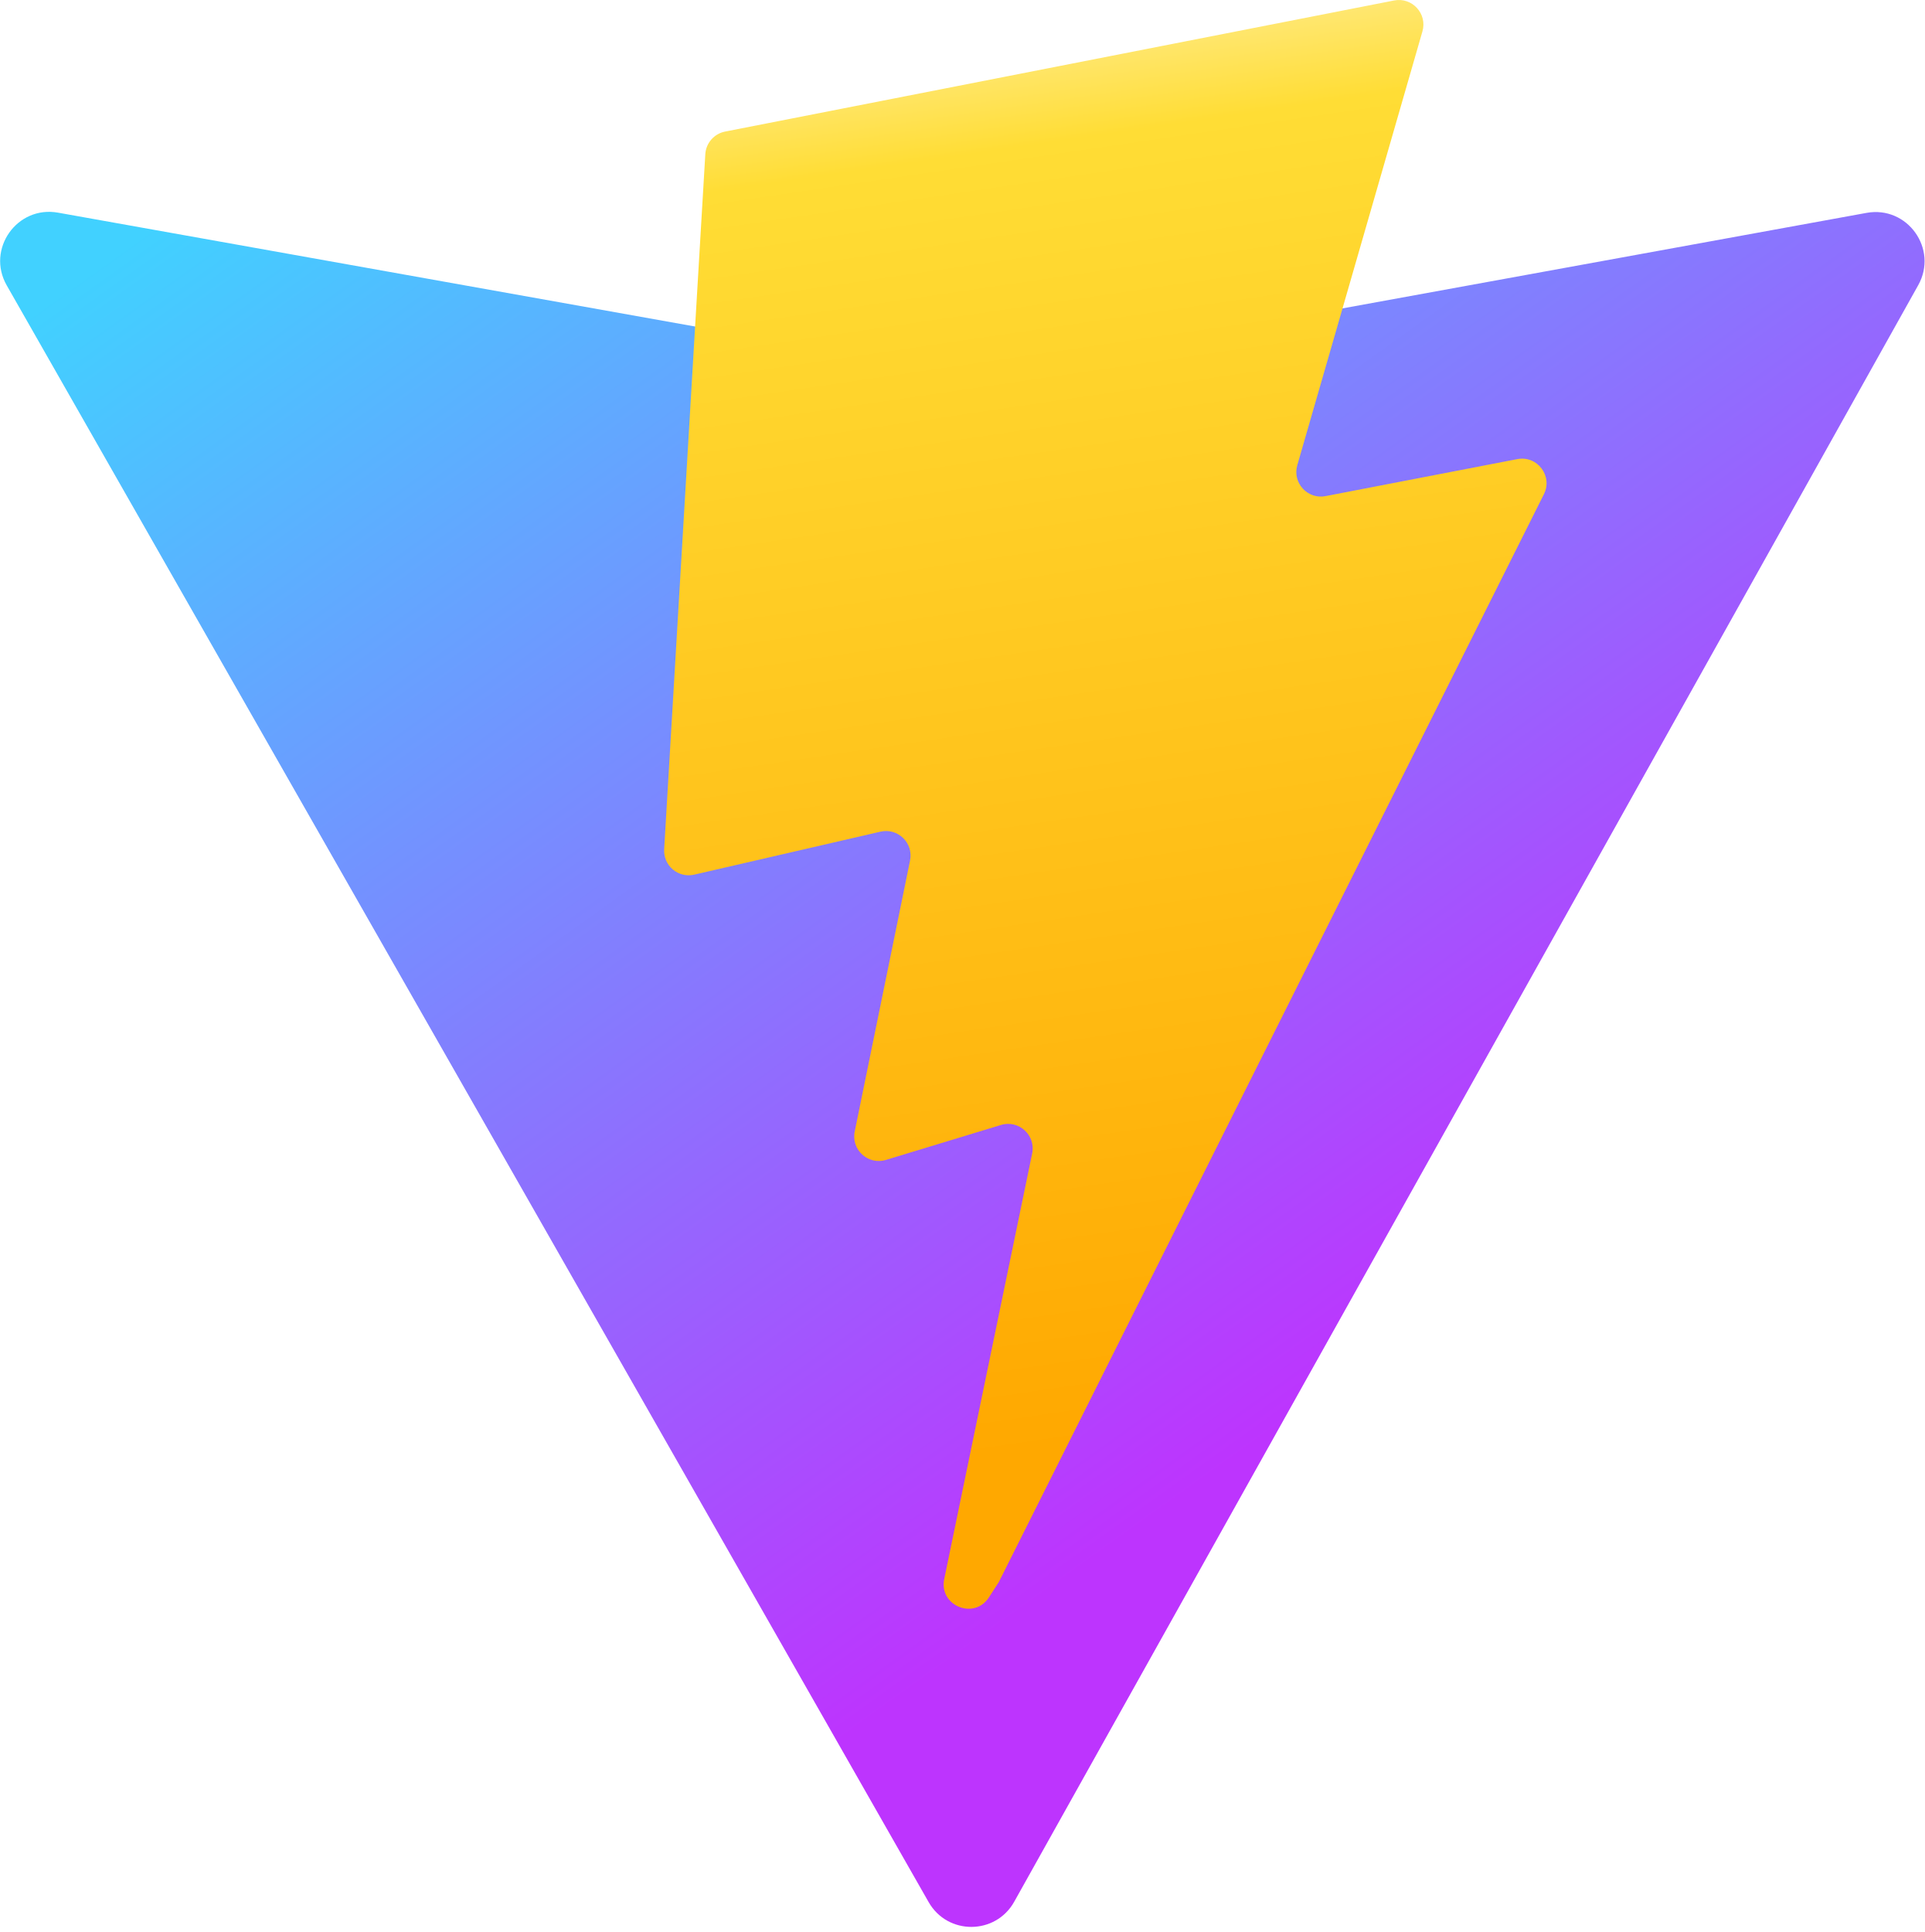
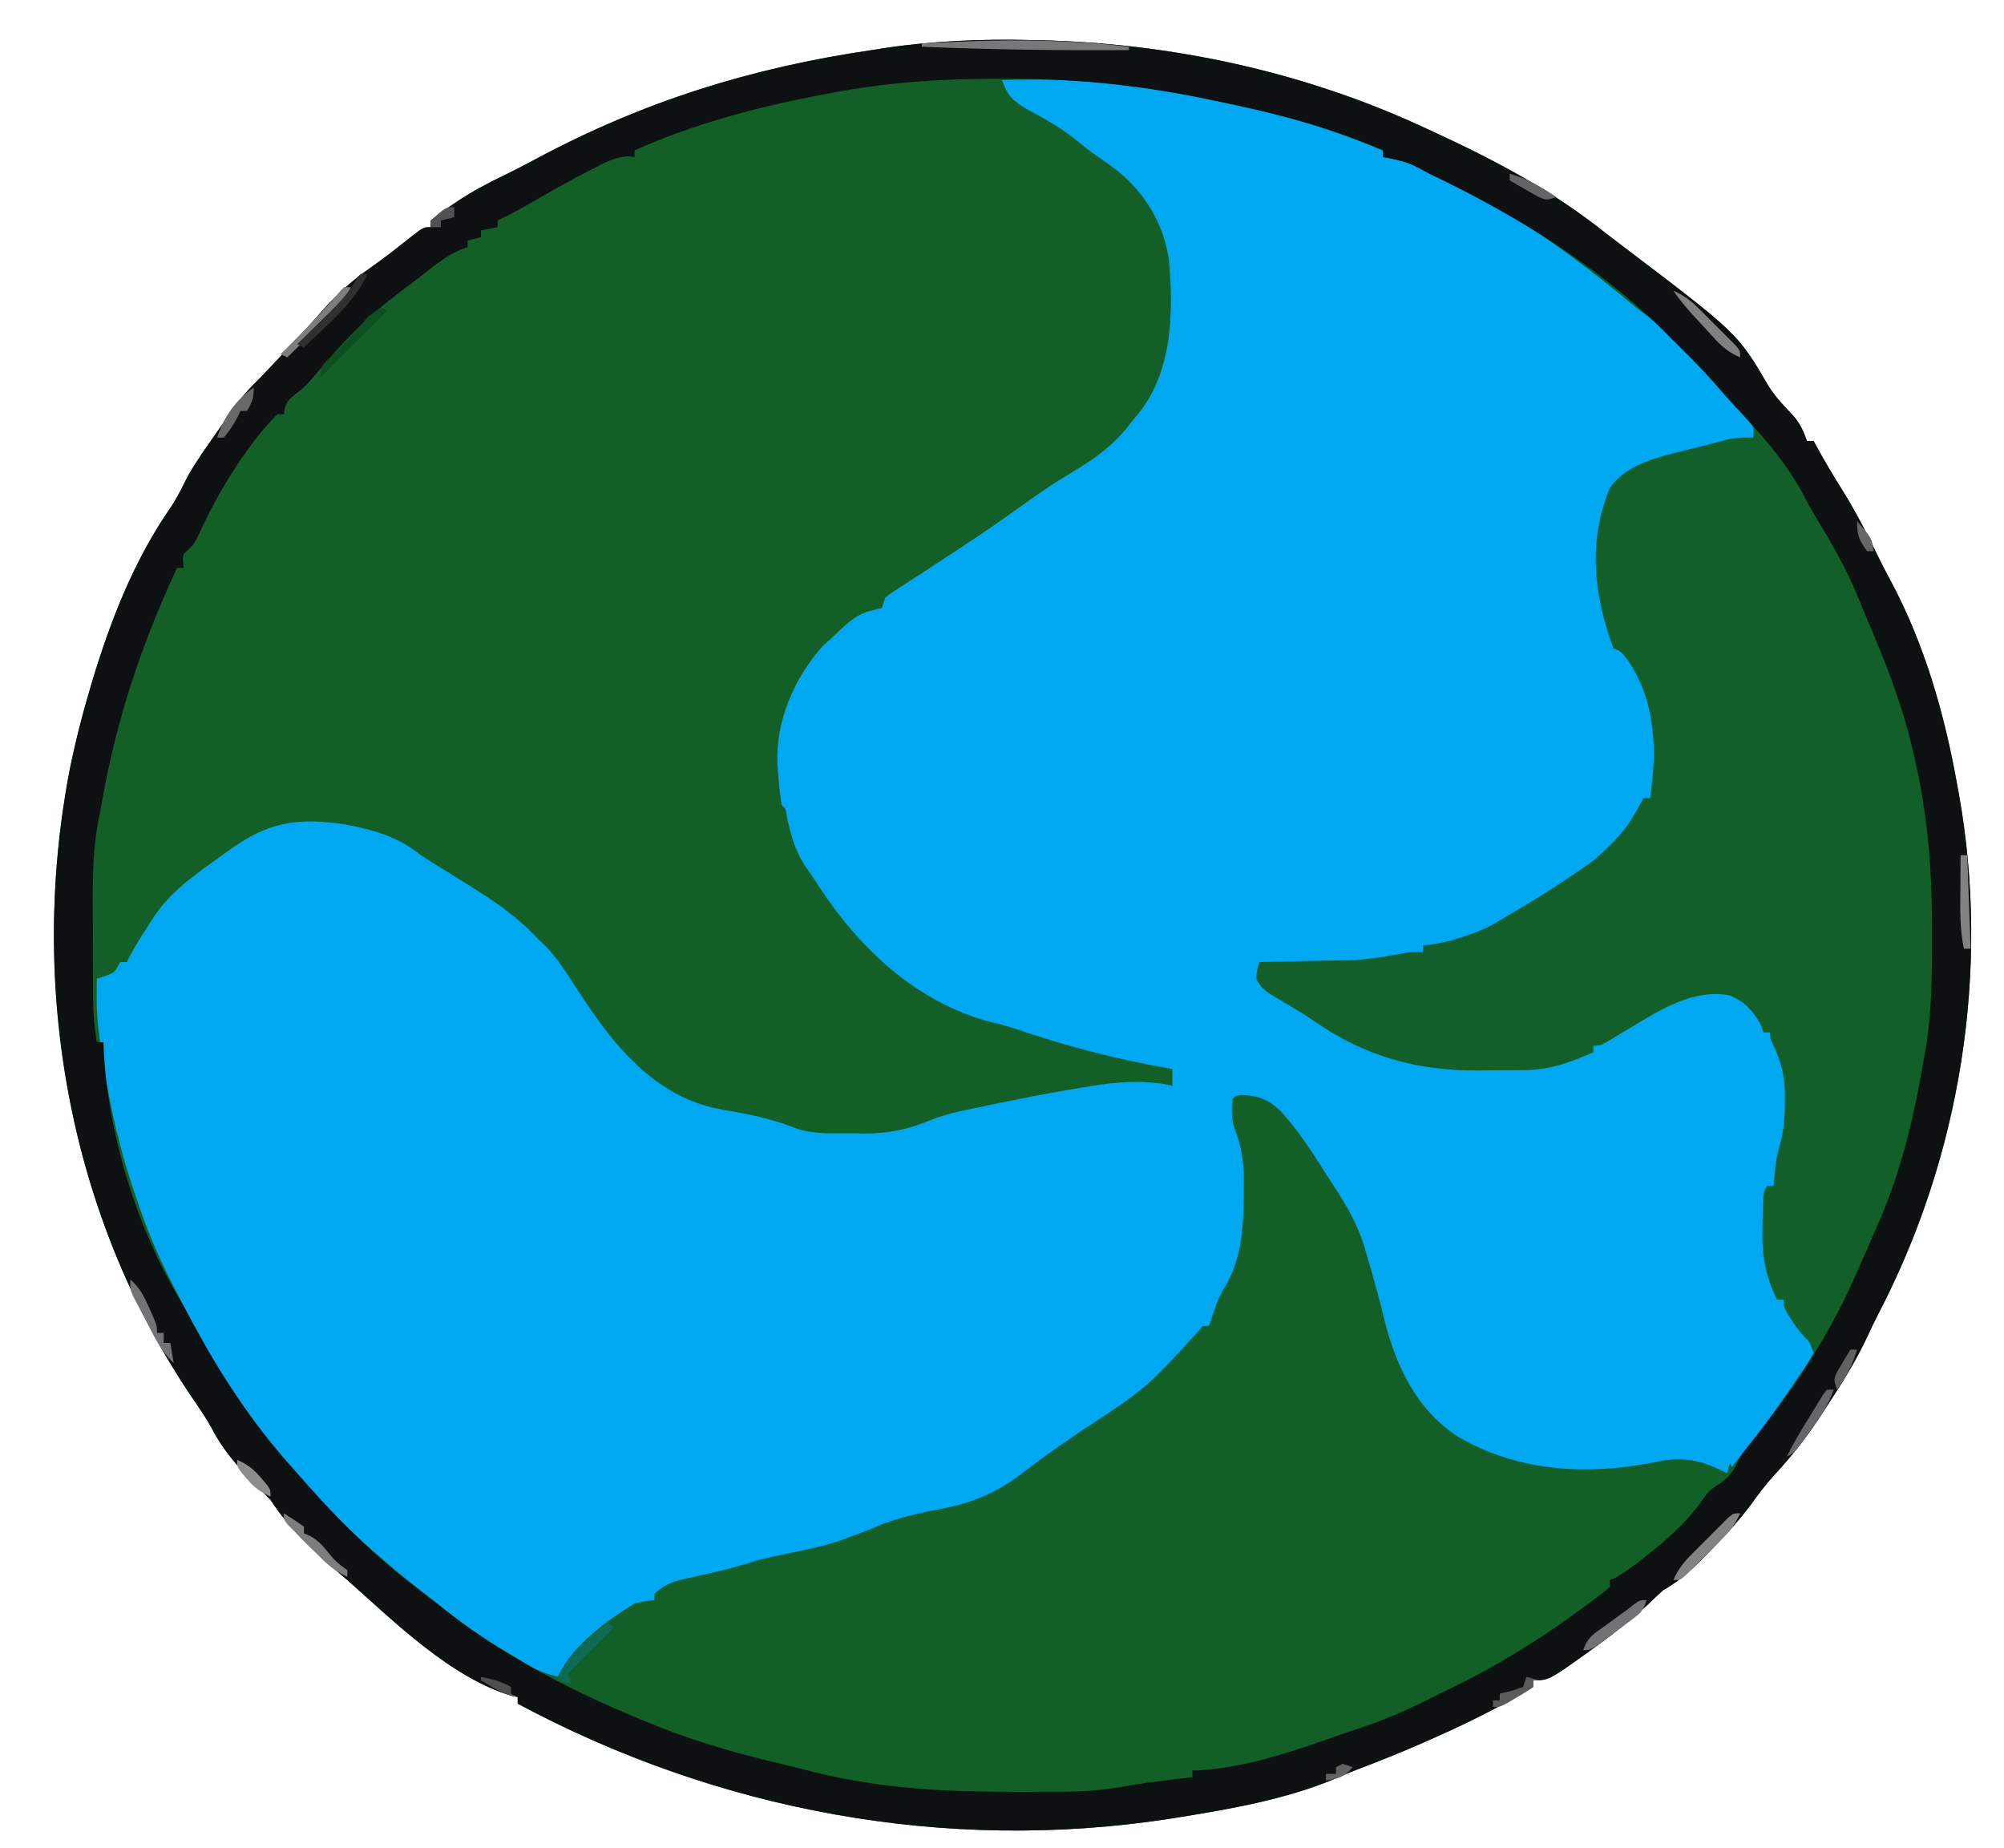
- <svg xmlns="http://www.w3.org/2000/svg" aria-hidden="true" role="img" class="iconify iconify--logos" width="31.88" height="32" preserveAspectRatio="xMidYMid meet" viewBox="0 0 256 257">
-   <defs>
-     <linearGradient id="IconifyId1813088fe1fbc01fb466" x1="-.828%" x2="57.636%" y1="7.652%" y2="78.411%">
-       <stop offset="0%" stop-color="#41D1FF" />
-       <stop offset="100%" stop-color="#BD34FE" />
-     </linearGradient>
-     <linearGradient id="IconifyId1813088fe1fbc01fb467" x1="43.376%" x2="50.316%" y1="2.242%" y2="89.03%">
-       <stop offset="0%" stop-color="#FFEA83" />
-       <stop offset="8.333%" stop-color="#FFDD35" />
-       <stop offset="100%" stop-color="#FFA800" />
-     </linearGradient>
-   </defs>
-   <path fill="url(#IconifyId1813088fe1fbc01fb466)" d="M255.153 37.938L134.897 252.976c-2.483 4.44-8.862 4.466-11.382.048L.875 37.958c-2.746-4.814 1.371-10.646 6.827-9.67l120.385 21.517a6.537 6.537 0 0 0 2.322-.004l117.867-21.483c5.438-.991 9.574 4.796 6.877 9.62Z" />
-   <path fill="url(#IconifyId1813088fe1fbc01fb467)" d="M185.432.063L96.44 17.501a3.268 3.268 0 0 0-2.634 3.014l-5.474 92.456a3.268 3.268 0 0 0 3.997 3.378l24.777-5.718c2.318-.535 4.413 1.507 3.936 3.838l-7.361 36.047c-.495 2.426 1.782 4.5 4.151 3.78l15.304-4.649c2.372-.72 4.652 1.36 4.15 3.788l-11.698 56.621c-.732 3.542 3.979 5.473 5.943 2.437l1.313-2.028l72.516-144.72c1.215-2.423-.88-5.186-3.54-4.672l-25.505 4.922c-2.396.462-4.435-1.77-3.759-4.114l16.646-57.705c.677-2.35-1.37-4.583-3.769-4.113Z" />
+ <svg xmlns="http://www.w3.org/2000/svg" version="1.1" width="600" height="553">
+   <path d="M0 0 C0.668 0.013 1.335 0.025 2.023 0.038 C41.535 0.899 81.139 9.414 117 26 C118.014 26.466 119.028 26.932 120.073 27.412 C138.712 36.023 155.979 45.139 172 58 C173.616 59.241 175.241 60.47 176.866 61.698 C211.292 87.807 211.292 87.807 220.422 103.434 C222.583 106.948 225.335 109.731 228.16 112.719 C230.057 115.071 231.033 117.154 232 120 C232.66 120 233.32 120 234 120 C234.268 120.499 234.536 120.998 234.812 121.512 C237.334 126.131 240 130.614 242.812 135.062 C247.008 141.832 250.53 148.836 254.004 155.996 C254.954 157.907 255.947 159.785 256.965 161.66 C267.209 180.763 273.208 201.742 277 223 C277.157 223.853 277.314 224.706 277.476 225.585 C286.962 278.483 278.023 334.142 253.228 381.605 C252.202 383.605 251.231 385.611 250.301 387.656 C246.601 395.657 241.975 402.9 237.125 410.25 C236.135 411.76 236.135 411.76 235.124 413.3 C231.14 419.233 226.858 424.569 222 429.807 C219.582 432.458 217.53 435.211 215.438 438.125 C211.278 443.718 206.606 448.693 201.688 453.625 C201.006 454.312 200.324 454.999 199.621 455.708 C196.256 459.026 193.128 461.657 189 464 C187.407 465.425 185.847 466.887 184.312 468.375 C179.395 472.919 174.232 476.945 168.812 480.875 C168.065 481.422 167.317 481.969 166.546 482.533 C154.714 491 154.714 491 150 491 C150 491.66 150 492.32 150 493 C140.418 498.811 130.558 503.708 120.312 508.25 C118.64 508.992 118.64 508.992 116.934 509.749 C110.305 512.652 103.621 515.344 96.852 517.901 C94.638 518.754 92.48 519.651 90.32 520.629 C75.762 526.641 59.495 529.518 44 532 C43.091 532.146 42.182 532.291 41.246 532.441 C-26.041 542.829 -94.138 530.052 -154 498 C-154 497.34 -154 496.68 -154 496 C-154.535 495.901 -155.07 495.801 -155.621 495.699 C-173.977 490.304 -190.984 473.413 -205 461 C-205.743 460.368 -206.485 459.737 -207.25 459.086 C-214.999 452.493 -222.464 445.573 -228 437 C-229.643 435.31 -231.315 433.648 -233 432 C-237.972 426.856 -242.319 421.962 -245.578 415.578 C-247.407 412.262 -249.549 409.183 -251.688 406.062 C-288.593 351.389 -300.521 282.783 -288.125 218.387 C-286.446 210.15 -284.404 202.054 -282 194 C-281.754 193.173 -281.508 192.346 -281.255 191.495 C-275.776 173.41 -268.817 155.666 -258.008 140.07 C-256.486 137.744 -255.276 135.605 -254.082 133.121 C-251.965 128.767 -249.348 124.887 -246.562 120.938 C-245.865 119.935 -245.865 119.935 -245.154 118.912 C-244.227 117.581 -243.296 116.254 -242.36 114.929 C-241.469 113.666 -240.587 112.397 -239.714 111.122 C-237.103 107.349 -234.319 104.196 -231 101 C-228.582 98.479 -226.199 95.925 -223.812 93.375 C-223.148 92.669 -222.484 91.962 -221.8 91.234 C-218.883 88.124 -215.98 85.009 -213.184 81.789 C-208.502 76.423 -203.825 72.094 -197.953 68.059 C-193.922 65.248 -190.083 62.208 -186.239 59.148 C-182.217 56 -182.217 56 -180 56 C-180 55.34 -180 54.68 -180 54 C-178.115 52.48 -176.249 51.106 -174.25 49.75 C-173.657 49.345 -173.063 48.939 -172.452 48.521 C-167.941 45.501 -163.315 42.985 -158.41 40.652 C-154.977 38.989 -151.617 37.223 -148.252 35.427 C-116.195 18.324 -84.05 8.28 -48 3 C-46.626 2.785 -45.252 2.569 -43.879 2.352 C-29.424 0.204 -14.601 -0.368 0 0 Z " fill="#125F28" transform="translate(309,12)" />
+   <path d="M0 0 C38.621 -1.407 78.276 6.335 114 21 C114 21.66 114 22.32 114 23 C114.707 23.115 115.414 23.229 116.143 23.347 C130.523 26.632 145.905 35.642 158 44 C158.631 44.427 159.262 44.854 159.912 45.294 C169.429 51.746 178.475 58.646 187.316 65.992 C189.901 68.137 192.547 70.161 195.254 72.148 C197.957 74.157 200.259 76.108 202.375 78.75 C205.055 81.959 207.879 84.895 210.875 87.812 C215.96 92.851 220.931 98.093 225 104 C225 104.99 225 105.98 225 107 C224.432 107.131 223.864 107.261 223.279 107.396 C201.075 110.833 201.075 110.833 183 122 C177.102 135.745 177.858 149.906 182.125 163.953 C183 167 183 167 183 170 C183.99 170.33 184.98 170.66 186 171 C193.18 178.746 196.268 190.606 196.438 201 C196.236 205.912 195.47 210.315 194 215 C193.34 215 192.68 215 192 215 C191.691 215.99 191.691 215.99 191.375 217 C186.829 226.919 178.647 232.76 169.812 238.625 C169.038 239.14 168.264 239.655 167.466 240.185 C161.682 243.987 155.796 247.585 149.812 251.062 C149.036 251.515 148.259 251.968 147.458 252.434 C135.146 259.481 135.146 259.481 129.562 259.188 C128.387 259.126 127.211 259.064 126 259 C126 259.66 126 260.32 126 261 C118.614 263.77 111.35 264.153 103.562 264.098 C102.797 264.096 102.031 264.095 101.243 264.093 C98.828 264.088 96.414 264.075 94 264.062 C92.35 264.057 90.701 264.053 89.051 264.049 C85.034 264.038 81.017 264.021 77 264 C76.747 268.103 76.747 268.103 79.016 271.535 C82.414 274.342 85.87 276.381 89.75 278.438 C94.248 280.878 98.598 283.305 102.75 286.312 C107.732 289.738 113.185 291.479 119 293 C119.655 293.179 120.311 293.358 120.986 293.542 C128.675 295.381 136.412 295.338 144.269 295.316 C146.627 295.312 148.985 295.336 151.344 295.361 C152.867 295.364 154.391 295.364 155.914 295.363 C156.953 295.377 156.953 295.377 158.014 295.391 C163.334 295.342 167.157 294 172 292 C173.657 291.62 175.321 291.262 177 291 C177 290.34 177 289.68 177 289 C180.447 287.036 183.897 285.079 187.352 283.128 C189.098 282.14 190.842 281.146 192.586 280.152 C193.695 279.527 194.803 278.902 195.945 278.258 C197.469 277.394 197.469 277.394 199.024 276.512 C205.191 273.378 211.119 271.761 218 273 C222.313 275.271 225.304 277.956 228 282 C228 282.99 228 283.98 228 285 C228.66 285 229.32 285 230 285 C238.247 300.287 235.491 314.981 231 331 C230.34 331 229.68 331 229 331 C228.912 334.854 228.859 338.708 228.812 342.562 C228.775 344.192 228.775 344.192 228.736 345.854 C228.679 352.126 229.146 356.419 232 362 C232 362.99 232 363.98 232 365 C232.66 365 233.32 365 234 365 C235.451 367.08 236.771 369.138 238.062 371.312 C238.427 371.907 238.791 372.502 239.166 373.115 C240.741 375.72 242.034 378.103 243 381 C241.606 383.457 240.179 385.696 238.562 388 C238.103 388.67 237.644 389.34 237.17 390.03 C235.793 392.029 234.4 394.016 233 396 C232.285 397.017 231.569 398.034 230.832 399.082 C226.43 405.224 221.775 411.145 217 417 C214.43 416.572 212.274 416.139 209.941 414.953 C205.097 412.575 199.123 413.908 194.047 414.988 C173.452 418.831 152.542 417.194 134.613 405.938 C130.366 402.789 127.141 399.233 124 395 C123.372 394.154 122.744 393.309 122.098 392.438 C117.438 385.66 115.019 378.929 113 371 C112.834 370.353 112.668 369.706 112.497 369.04 C109.593 357.681 109.593 357.681 108.328 351.961 C106.549 344.431 103.162 338.482 99 332 C98.619 331.396 98.238 330.792 97.845 330.169 C89.149 315.173 89.149 315.173 76 305 C72.833 304.833 72.833 304.833 70 305 C69.733 309.184 69.939 312.155 71.484 316.062 C73.332 321.422 73.496 326.431 73.438 332.062 C73.432 333.064 73.427 334.065 73.421 335.097 C73.222 344.941 72.416 356.097 66 364 C65.629 365.011 65.257 366.021 64.875 367.062 C58.068 383.483 40.232 394.192 26.082 403.611 C23.681 405.213 21.303 406.845 18.938 408.5 C18.192 409.013 17.447 409.526 16.68 410.055 C14.421 411.694 12.249 413.39 10.07 415.133 C-1.459 424.167 -11.65 428.023 -25.961 430.516 C-30.772 431.356 -34.492 432.656 -38.875 434.875 C-46.815 438.737 -55.06 440.028 -63.696 441.571 C-72.033 443.004 -72.033 443.004 -79.883 445.982 C-82.013 447.006 -83.878 447.529 -86.188 448 C-86.969 448.165 -87.75 448.33 -88.555 448.5 C-90.185 448.833 -91.815 449.167 -93.445 449.5 C-94.226 449.665 -95.008 449.83 -95.812 450 C-96.52 450.144 -97.228 450.289 -97.957 450.438 C-100.15 451.041 -102.002 451.923 -104 453 C-104 453.66 -104 454.32 -104 455 C-105.531 455.596 -105.531 455.596 -107.094 456.203 C-110.965 457.866 -114.213 460.136 -117.5 462.75 C-118.343 463.41 -118.343 463.41 -119.202 464.084 C-127.042 469.94 -127.042 469.94 -132 478 C-135.836 477.416 -138.61 476.3 -141.949 474.34 C-142.875 473.797 -143.801 473.255 -144.755 472.696 C-145.723 472.116 -146.69 471.535 -147.688 470.938 C-148.679 470.347 -149.671 469.756 -150.692 469.148 C-157.265 465.18 -163.215 461.049 -169 456 C-170.41 454.909 -171.827 453.825 -173.25 452.75 C-189.749 439.886 -205.161 425.56 -218 409 C-218.918 407.935 -218.918 407.935 -219.855 406.848 C-230.379 394.501 -238.621 379.622 -245.904 365.162 C-246.781 363.431 -247.68 361.711 -248.584 359.994 C-253.064 351.34 -256.575 342.624 -259.625 333.375 C-259.86 332.671 -260.095 331.967 -260.338 331.242 C-265.048 317.041 -267.969 302.833 -270 288 C-270.165 286.844 -270.165 286.844 -270.333 285.665 C-270.864 281.753 -271.112 277.946 -271.062 274 C-271.053 273.051 -271.044 272.103 -271.035 271.125 C-271.024 270.424 -271.012 269.723 -271 269 C-269.824 268.598 -269.824 268.598 -268.625 268.188 C-265.719 267.152 -265.719 267.152 -264 264 C-263.34 264 -262.68 264 -262 264 C-261.767 263.492 -261.533 262.984 -261.293 262.461 C-259.499 259.046 -257.424 255.851 -255.312 252.625 C-254.903 251.978 -254.494 251.331 -254.072 250.664 C-248.901 242.784 -241.568 237.81 -234 232.375 C-233.232 231.816 -232.463 231.256 -231.672 230.68 C-219.869 222.169 -211.497 220.625 -196.812 222.75 C-188.272 224.389 -180.757 226.429 -174 232 C-171.521 233.651 -168.978 235.196 -166.438 236.75 C-165.01 237.636 -163.583 238.522 -162.156 239.41 C-161.454 239.847 -160.751 240.284 -160.027 240.735 C-152.304 245.554 -145.19 250.265 -139 257 C-138.211 257.746 -137.422 258.493 -136.609 259.262 C-133.675 262.341 -131.474 265.557 -129.188 269.125 C-128.307 270.466 -127.426 271.806 -126.543 273.145 C-126.112 273.8 -125.68 274.456 -125.236 275.131 C-115.733 289.5 -104.188 303.282 -86.695 307.564 C-84.156 308.076 -81.613 308.548 -79.062 309 C-72.709 310.13 -67.002 311.617 -61 314 C-55.745 315.613 -50.258 315.225 -44.812 315.25 C-43.714 315.271 -42.615 315.291 -41.482 315.312 C-33.664 315.35 -27.741 314.012 -20.608 310.985 C-15.652 309.113 -10.422 308.222 -5.25 307.125 C-4.014 306.863 -2.778 306.6 -1.504 306.33 C6.824 304.593 15.168 303.007 23.562 301.625 C24.553 301.458 25.543 301.29 26.563 301.118 C34.763 299.825 42.842 299.169 51 301 C51 299.35 51 297.7 51 296 C50.453 295.905 49.906 295.81 49.342 295.712 C33.593 292.941 18.689 289.002 3.57 283.832 C1.324 283.105 -0.887 282.519 -3.188 282 C-25.747 276.083 -42.842 259.819 -55.18 240.805 C-56.258 239.143 -57.359 237.496 -58.508 235.883 C-61.875 231.024 -63.182 226.203 -64.422 220.441 C-64.759 218.066 -64.759 218.066 -66 217 C-66.453 213.979 -66.774 211.042 -67 208 C-67.079 207 -67.157 205.999 -67.238 204.969 C-67.8 191.755 -62.354 179.19 -53.625 169.312 C-52.759 168.549 -51.892 167.786 -51 167 C-50.392 166.412 -49.783 165.824 -49.156 165.219 C-45.962 162.222 -43.383 159.806 -39.062 158.75 C-38.052 158.502 -37.041 158.255 -36 158 C-35.67 157.01 -35.34 156.02 -35 155 C-33.472 153.717 -33.472 153.717 -31.492 152.434 C-30.761 151.953 -30.029 151.473 -29.275 150.979 C-28.483 150.47 -27.691 149.961 -26.875 149.438 C-25.217 148.353 -23.56 147.268 -21.902 146.184 C-21.072 145.645 -20.242 145.106 -19.386 144.55 C-16.056 142.387 -12.744 140.199 -9.438 138 C-8.836 137.601 -8.234 137.202 -7.615 136.791 C-2.134 133.134 3.221 129.307 8.574 125.468 C12.78 122.479 17.054 119.706 21.481 117.059 C28.55 112.827 34.036 108.708 39 102 C39.623 101.267 40.245 100.533 40.887 99.777 C51.078 86.98 51.332 69.645 50 54 C48.475 43.087 42.785 33.64 34.178 26.813 C31.494 24.813 28.75 22.909 26 21 C24.408 19.74 22.824 18.47 21.25 17.188 C17.087 13.934 12.645 11.488 8 9 C3.444 6.349 1.739 4.919 0 0 Z " fill="#00A7F1" transform="translate(300,24)" />
+   <path d="M0 0 C5.077 0.159 7.985 1.309 11.688 4.82 C16.846 10.482 20.976 16.829 25.048 23.292 C26.201 25.117 27.375 26.927 28.555 28.734 C32.413 34.769 35.426 40.279 37.25 47.195 C37.565 48.265 37.879 49.335 38.203 50.438 C39.869 56.12 41.422 61.814 42.812 67.57 C46.235 81.331 52.645 94.647 65.022 102.396 C83.13 113.008 104.521 113.954 124.878 109.656 C132.723 108.132 138.239 109.483 145.25 113.195 C145.58 112.205 145.91 111.215 146.25 110.195 C146.58 110.855 146.91 111.515 147.25 112.195 C142.25 117.195 142.25 117.195 140 119.383 C138.45 120.968 136.925 122.582 135.496 124.277 C130.696 129.916 125.55 134.65 119.812 139.32 C119.102 139.901 118.391 140.482 117.659 141.08 C112.512 145.195 112.512 145.195 110.25 145.195 C109.985 145.803 109.72 146.41 109.446 147.035 C108.188 149.306 107.202 150.267 105.109 151.754 C104.462 152.216 103.814 152.678 103.147 153.154 C102.438 153.642 101.73 154.13 101 154.633 C100.26 155.149 99.52 155.664 98.758 156.196 C86.172 164.82 72.946 172.486 59.25 179.195 C58.001 179.835 56.752 180.475 55.504 181.117 C34.804 191.501 8.708 201.615 -14.75 202.195 C-14.75 202.855 -14.75 203.515 -14.75 204.195 C-50.707 211.761 -90.967 211.419 -126.75 203.195 C-127.432 203.04 -128.114 202.885 -128.817 202.725 C-154.581 196.834 -180.482 188.972 -203.75 176.195 C-204.08 175.535 -204.41 174.875 -204.75 174.195 C-200.683 164.977 -190.072 157.266 -181.75 152.195 C-178.383 151.441 -178.383 151.441 -175.75 151.195 C-175.75 150.535 -175.75 149.875 -175.75 149.195 C-172.992 146.695 -170.58 145.674 -166.977 144.879 C-166.069 144.672 -165.162 144.465 -164.227 144.252 C-163.286 144.048 -162.345 143.843 -161.375 143.633 C-155.723 142.372 -150.243 141.044 -144.75 139.195 C-141.867 138.488 -138.966 137.874 -136.062 137.258 C-123.071 134.56 -123.071 134.56 -110.754 129.785 C-103.515 126.443 -96.025 125.07 -88.246 123.523 C-78.845 121.53 -71.914 118.134 -64.375 112.195 C-59.123 108.166 -53.731 104.407 -48.25 100.695 C-28.606 87.824 -28.606 87.824 -12.941 70.664 C-12.548 70.179 -12.155 69.695 -11.75 69.195 C-11.09 69.195 -10.43 69.195 -9.75 69.195 C-9.58 68.627 -9.41 68.058 -9.234 67.473 C-8.031 63.637 -6.87 60.391 -4.75 56.945 C0.363 48.214 0.54 38.287 0.625 28.445 C0.646 26.99 0.646 26.99 0.667 25.506 C0.631 19.935 -0.027 15.351 -2.083 10.159 C-3.135 7.061 -3.02 4.438 -2.75 1.195 C-1.75 0.195 -1.75 0.195 0 0 Z " fill="#125F28" transform="translate(371.75,327.8047)" />
+   <path d="M0 0 C4.583 3.241 7.365 6.966 10.438 11.562 C10.922 12.279 11.406 12.996 11.906 13.734 C15.636 19.318 18.976 25.001 22 31 C22.618 32.188 23.236 33.375 23.855 34.562 C29.143 44.808 33.713 55.301 38 66 C38.47 67.158 38.47 67.158 38.95 68.34 C42.592 77.384 45.561 86.431 47.75 95.938 C47.937 96.746 48.123 97.554 48.315 98.386 C48.934 101.249 49.477 104.118 50 107 C50.189 108.022 50.189 108.022 50.382 109.065 C52.866 122.809 53.524 136.239 53.438 150.188 C53.435 151.217 53.432 152.246 53.429 153.306 C53.367 168.885 52.6 183.785 49 199 C48.791 199.922 48.583 200.845 48.368 201.795 C45.526 214.278 41.87 226.157 37 238 C36.497 239.238 36.497 239.238 35.983 240.501 C31.076 252.492 25.654 263.879 19 275 C15.999 272.11 13.358 269.375 11.188 265.812 C10.769 265.138 10.35 264.464 9.918 263.77 C9 262 9 262 9 260 C8.34 260 7.68 260 7 260 C3.448 252.669 2.442 246.598 2.688 238.5 C2.697 237.513 2.707 236.525 2.717 235.508 C2.83 228.341 2.83 228.341 4 226 C4.66 226 5.32 226 6 226 C6.049 225.443 6.098 224.886 6.148 224.312 C6.223 223.549 6.298 222.786 6.375 222 C6.445 221.257 6.514 220.515 6.586 219.75 C7 217 7 217 8.016 213.211 C9.1 208.985 9.383 204.977 9.375 200.625 C9.377 199.518 9.377 199.518 9.379 198.388 C9.275 192.997 8.284 188.662 5.875 183.785 C5 182 5 182 5 180 C4.34 180 3.68 180 3 180 C2.649 179.113 2.299 178.226 1.938 177.312 C-0.441 173.245 -2.674 170.911 -7 169 C-18.065 166.865 -27.902 173.257 -37 178.75 C-38.664 179.749 -40.331 180.744 -42 181.734 C-42.722 182.17 -43.444 182.605 -44.188 183.054 C-46 184 -46 184 -48 184 C-48 184.66 -48 185.32 -48 186 C-54.937 189.052 -60.951 191.311 -68.645 191.336 C-69.373 191.343 -70.101 191.349 -70.851 191.356 C-72.391 191.366 -73.932 191.371 -75.472 191.371 C-77.768 191.375 -80.062 191.411 -82.357 191.449 C-100.678 191.589 -116.398 187.209 -131.562 176.645 C-135.688 173.861 -139.998 171.37 -144.277 168.832 C-147 167 -147 167 -149 164 C-148.625 161.312 -148.625 161.312 -148 159 C-146.992 158.98 -145.984 158.96 -144.946 158.94 C-141.162 158.863 -137.379 158.775 -133.596 158.683 C-131.967 158.645 -130.337 158.61 -128.708 158.578 C-116.727 158.402 -116.727 158.402 -104.941 156.416 C-103 156 -103 156 -99 156 C-99 155.34 -99 154.68 -99 154 C-98.38 153.948 -97.76 153.897 -97.121 153.844 C-78.075 151.404 -50.09 133.68 -38.215 118.742 C-36.255 115.931 -34.606 113.027 -33 110 C-32.34 110 -31.68 110 -31 110 C-28.777 95.825 -29.238 80.809 -37.688 68.562 C-39.735 65.981 -39.735 65.981 -42 65 C-47.846 49.091 -49.628 33.012 -43 17 C-37.179 8.821 -25.458 7.182 -16.312 4.812 C-15.293 4.54 -14.274 4.267 -13.225 3.986 C-12.239 3.729 -11.254 3.472 -10.238 3.207 C-8.909 2.859 -8.909 2.859 -7.552 2.503 C-4.967 1.994 -2.627 1.909 0 2 C0 1.34 0 0.68 0 0 Z " fill="#125F29" transform="translate(525,129)" />
+   <path d="M0 0 C0.668 0.013 1.335 0.025 2.023 0.038 C41.535 0.899 81.139 9.414 117 26 C118.014 26.466 119.028 26.932 120.073 27.412 C138.712 36.023 155.979 45.139 172 58 C173.616 59.241 175.241 60.47 176.866 61.698 C211.292 87.807 211.292 87.807 220.422 103.434 C222.583 106.948 225.335 109.731 228.16 112.719 C230.057 115.071 231.033 117.154 232 120 C232.66 120 233.32 120 234 120 C234.268 120.499 234.536 120.998 234.812 121.512 C237.334 126.131 240 130.614 242.812 135.062 C247.008 141.832 250.53 148.836 254.004 155.996 C254.954 157.907 255.947 159.785 256.965 161.66 C267.209 180.763 273.208 201.742 277 223 C277.157 223.853 277.314 224.706 277.476 225.585 C286.962 278.483 278.023 334.142 253.228 381.605 C252.202 383.605 251.231 385.611 250.301 387.656 C246.601 395.657 241.975 402.9 237.125 410.25 C236.135 411.76 236.135 411.76 235.124 413.3 C231.14 419.233 226.858 424.569 222 429.807 C219.582 432.458 217.53 435.211 215.438 438.125 C211.278 443.718 206.606 448.693 201.688 453.625 C201.006 454.312 200.324 454.999 199.621 455.708 C196.256 459.026 193.128 461.657 189 464 C187.407 465.425 185.847 466.887 184.312 468.375 C179.395 472.919 174.232 476.945 168.812 480.875 C168.065 481.422 167.317 481.969 166.546 482.533 C154.714 491 154.714 491 150 491 C150 491.66 150 492.32 150 493 C140.418 498.811 130.558 503.708 120.312 508.25 C118.64 508.992 118.64 508.992 116.934 509.749 C110.305 512.652 103.621 515.344 96.852 517.901 C94.638 518.754 92.48 519.651 90.32 520.629 C75.762 526.641 59.495 529.518 44 532 C43.091 532.146 42.182 532.291 41.246 532.441 C-26.041 542.829 -94.138 530.052 -154 498 C-154 497.34 -154 496.68 -154 496 C-154.535 495.901 -155.07 495.801 -155.621 495.699 C-173.977 490.304 -190.984 473.413 -205 461 C-205.743 460.368 -206.485 459.737 -207.25 459.086 C-214.999 452.493 -222.464 445.573 -228 437 C-229.643 435.31 -231.315 433.648 -233 432 C-237.972 426.856 -242.319 421.962 -245.578 415.578 C-247.407 412.262 -249.549 409.183 -251.688 406.062 C-288.593 351.389 -300.521 282.783 -288.125 218.387 C-286.446 210.15 -284.404 202.054 -282 194 C-281.754 193.173 -281.508 192.346 -281.255 191.495 C-275.776 173.41 -268.817 155.666 -258.008 140.07 C-256.486 137.744 -255.276 135.605 -254.082 133.121 C-251.965 128.767 -249.348 124.887 -246.562 120.938 C-245.865 119.935 -245.865 119.935 -245.154 118.912 C-244.227 117.581 -243.296 116.254 -242.36 114.929 C-241.469 113.666 -240.587 112.397 -239.714 111.122 C-237.103 107.349 -234.319 104.196 -231 101 C-228.582 98.479 -226.199 95.925 -223.812 93.375 C-223.148 92.669 -222.484 91.962 -221.8 91.234 C-218.883 88.124 -215.98 85.009 -213.184 81.789 C-208.502 76.423 -203.825 72.094 -197.953 68.059 C-193.922 65.248 -190.083 62.208 -186.239 59.148 C-182.217 56 -182.217 56 -180 56 C-180 55.34 -180 54.68 -180 54 C-178.115 52.48 -176.249 51.106 -174.25 49.75 C-173.657 49.345 -173.063 48.939 -172.452 48.521 C-167.941 45.501 -163.315 42.985 -158.41 40.652 C-154.977 38.989 -151.617 37.223 -148.252 35.427 C-116.195 18.324 -84.05 8.28 -48 3 C-46.626 2.785 -45.252 2.569 -43.879 2.352 C-29.424 0.204 -14.601 -0.368 0 0 Z M-61 16 C-62.698 16.321 -62.698 16.321 -64.43 16.649 C-83.105 20.25 -101.593 25.234 -119 33 C-119 33.66 -119 34.32 -119 35 C-119.672 34.928 -120.343 34.856 -121.035 34.781 C-124.99 35.073 -127.989 36.687 -131.438 38.5 C-132.135 38.857 -132.832 39.215 -133.55 39.583 C-139.437 42.63 -145.194 45.889 -150.914 49.238 C-153.895 50.94 -156.916 52.495 -160 54 C-160 54.66 -160 55.32 -160 56 C-161.65 56.33 -163.3 56.66 -165 57 C-165 57.66 -165 58.32 -165 59 C-166.32 59.33 -167.64 59.66 -169 60 C-169 60.66 -169 61.32 -169 62 C-170.069 62.373 -170.069 62.373 -171.16 62.754 C-176.067 64.907 -180.08 68.412 -184.288 71.681 C-186.015 73.011 -187.759 74.316 -189.508 75.617 C-197.604 81.714 -204.409 88.315 -211 96 C-212.29 97.501 -213.582 99.001 -214.875 100.5 C-215.411 101.124 -215.947 101.748 -216.5 102.391 C-218 104 -218 104 -220.875 106.25 C-223.18 108.149 -223.687 109.078 -224 112 C-224.66 112 -225.32 112 -226 112 C-235.759 121.993 -244.089 136.029 -249.816 148.715 C-251 151 -251 151 -252.652 152.566 C-254.457 154.158 -254.457 154.158 -254 158 C-254.66 158 -255.32 158 -256 158 C-266.632 180.831 -274.127 203.225 -278.48 228.051 C-278.816 229.958 -279.179 231.861 -279.573 233.757 C-281.554 244.274 -281.266 254.868 -281.206 265.531 C-281.187 268.888 -281.185 272.245 -281.186 275.602 C-281.181 277.753 -281.175 279.904 -281.168 282.055 C-281.167 283.05 -281.166 284.044 -281.165 285.07 C-281.13 290.151 -280.871 294.991 -280 300 C-279.34 300 -278.68 300 -278 300 C-277.986 300.683 -277.972 301.366 -277.957 302.07 C-276.761 327.354 -268.078 355.539 -255.045 377.222 C-253.878 379.208 -252.788 381.226 -251.703 383.258 C-243.146 399.22 -233.509 414.049 -221.349 427.504 C-220.131 428.854 -218.933 430.223 -217.738 431.594 C-208.031 442.647 -197.649 453.002 -186 462 C-184.927 462.841 -183.854 463.682 -182.781 464.523 C-179.546 467.05 -176.279 469.531 -173 472 C-172.215 472.594 -171.43 473.189 -170.621 473.801 C-153.453 486.311 -133.676 496.121 -114 504 C-112.975 504.415 -112.975 504.415 -111.929 504.839 C-99.51 509.82 -86.907 513.262 -73.891 516.311 C-70.907 517.022 -67.937 517.776 -64.965 518.535 C-44.97 523.517 -25.594 524.383 -5.062 524.375 C-3.917 524.377 -2.771 524.378 -1.591 524.38 C1.741 524.38 5.071 524.362 8.402 524.336 C9.392 524.334 10.382 524.331 11.402 524.329 C17.51 524.248 23.317 523.59 29.326 522.487 C33.117 521.796 36.925 521.329 40.75 520.875 C41.459 520.789 42.168 520.702 42.898 520.613 C44.599 520.406 46.299 520.203 48 520 C48 519.34 48 518.68 48 518 C48.574 517.986 49.147 517.972 49.738 517.957 C64.895 517.106 79.696 511.679 93.929 506.719 C95.887 506.039 97.851 505.377 99.816 504.719 C107.576 502.061 114.736 498.789 122 495 C122.895 494.573 123.789 494.147 124.711 493.707 C140.01 486.4 154.494 477.227 168 467 C168.95 466.288 169.9 465.577 170.879 464.844 C171.579 464.235 172.279 463.627 173 463 C173 462.34 173 461.68 173 461 C173.519 460.777 174.039 460.554 174.574 460.324 C177.921 458.497 180.834 456.173 183.812 453.812 C184.75 453.07 184.75 453.07 185.707 452.313 C192.006 447.274 197.234 442.256 201.746 435.555 C203 434 203 434 206.125 431.938 C209.572 429.614 210.184 427.69 212 424 C213.353 422.176 214.754 420.387 216.188 418.625 C227.788 403.922 238.397 388.148 246 371 C246.461 369.98 246.461 369.98 246.931 368.938 C249.016 364.317 251.022 359.668 253 355 C253.367 354.167 253.735 353.335 254.113 352.477 C260.548 337.384 264.282 321.127 267 305 C267.177 304.035 267.355 303.07 267.537 302.075 C269.395 290.918 269.44 279.786 269.438 268.5 C269.439 266.945 269.439 266.945 269.441 265.359 C269.415 247.758 268.094 231.176 264 214 C263.775 213.036 263.551 212.072 263.319 211.079 C260.179 198.018 255.33 185.727 250.027 173.409 C249.135 171.317 248.278 169.217 247.441 167.102 C243.821 158.137 239.084 150.057 234.082 141.816 C232.789 139.646 231.606 137.427 230.438 135.188 C225.193 125.684 217.942 117.61 210.559 109.742 C208.46 107.493 206.434 105.214 204.438 102.875 C200.214 98 195.591 93.525 191 89 C190.221 88.198 189.443 87.396 188.641 86.57 C168.988 67.441 145.551 52.857 121 41 C120.365 40.692 119.73 40.384 119.076 40.067 C112.324 36.43 112.324 36.43 105 35 C105 34.34 105 33.68 105 33 C88.282 25.657 70.913 21.457 53.062 17.812 C51.911 17.575 50.759 17.337 49.572 17.092 C30.384 13.309 11.428 11.437 -8.125 11.562 C-9.651 11.567 -9.651 11.567 -11.209 11.572 C-28.131 11.646 -44.363 12.728 -61 16 Z " fill="#0E1111" transform="translate(309,12)" />
+   <path d="M0 0 C0.828 0.039 1.656 0.078 2.51 0.119 C7.954 0.403 13.336 0.916 18.75 1.562 C18.75 1.893 18.75 2.223 18.75 2.562 C-1.946 2.696 -22.57 2.408 -43.25 1.562 C-43.25 1.232 -43.25 0.902 -43.25 0.562 C-28.777 -0.246 -14.488 -0.687 0 0 Z " fill="#777879" transform="translate(319.25,12.4375)" />
+   <path d="M0 0 C-1.421 3.227 -3.142 5.399 -5.625 7.891 C-6.331 8.6 -7.038 9.309 -7.766 10.039 C-8.503 10.769 -9.24 11.498 -10 12.25 C-10.737 12.995 -11.475 13.74 -12.234 14.508 C-13.294 15.564 -13.294 15.564 -14.375 16.641 C-15.022 17.285 -15.669 17.93 -16.336 18.595 C-18 20 -18 20 -20 20 C-18.579 16.773 -16.858 14.601 -14.375 12.109 C-13.669 11.4 -12.962 10.691 -12.234 9.961 C-11.497 9.231 -10.76 8.502 -10 7.75 C-9.263 7.005 -8.525 6.26 -7.766 5.492 C-6.706 4.436 -6.706 4.436 -5.625 3.359 C-4.978 2.715 -4.331 2.07 -3.664 1.405 C-2 0 -2 0 0 0 Z " fill="#818282" transform="translate(521,453)" />
+   <path d="M0 0 C0.66 0 1.32 0 2 0 C2.33 9.24 2.66 18.48 3 28 C2.34 28 1.68 28 1 28 C-0.254 22.214 -0.112 16.511 -0.062 10.625 C-0.058 9.603 -0.053 8.581 -0.049 7.527 C-0.037 5.018 -0.021 2.509 0 0 Z " fill="#818283" transform="translate(587,256)" />
+   <path d="M0 0 C0.66 0.33 1.32 0.66 2 1 C-2.62 5.62 -7.24 10.24 -12 15 C-11.67 15.99 -11.34 16.98 -11 18 C-12.32 17.67 -13.64 17.34 -15 17 C-13.627 12.823 -11.773 10.418 -8.625 7.375 C-7.854 6.62 -7.083 5.864 -6.289 5.086 C-4.268 3.244 -2.22 1.592 0 0 Z " fill="#0D6A53" transform="translate(182,486)" />
+   <path d="M0 0 C0.66 0 1.32 0 2 0 C0.543 3.363 -1.311 5.545 -3.914 8.109 C-4.675 8.863 -5.435 9.618 -6.219 10.395 C-7.013 11.172 -7.807 11.949 -8.625 12.75 C-9.427 13.543 -10.229 14.336 -11.055 15.152 C-13.032 17.106 -15.014 19.055 -17 21 C-17.66 20.67 -18.32 20.34 -19 20 C-18.287 19.299 -17.574 18.598 -16.84 17.875 C-11.33 12.427 -6.022 6.907 -1 1 C-0.67 0.67 -0.34 0.34 0 0 Z " fill="#7C7D7D" transform="translate(103,86)" />
+   <path d="M0 0 C2.038 1.274 4.039 2.611 6 4 C6 4.66 6 5.32 6 6 C6.597 6.258 7.194 6.516 7.809 6.781 C10.181 8.101 11.384 9.387 13.062 11.5 C15.009 13.937 16.334 15.223 19 17 C19 17.66 19 18.32 19 19 C15.88 17.613 13.741 15.998 11.328 13.594 C10.332 12.602 10.332 12.602 9.316 11.59 C8.634 10.9 7.953 10.211 7.25 9.5 C6.553 8.81 5.855 8.121 5.137 7.41 C4.478 6.749 3.819 6.088 3.141 5.406 C2.538 4.801 1.935 4.196 1.313 3.572 C0 2 0 2 0 0 Z " fill="#7D7D7D" transform="translate(85,453)" />
+   <path d="M0 0 C-1.113 3.339 -1.799 3.881 -4.527 5.918 C-5.592 6.716 -5.592 6.716 -6.678 7.529 C-7.796 8.35 -7.796 8.35 -8.938 9.188 C-9.679 9.746 -10.421 10.305 -11.186 10.881 C-16.733 15 -16.733 15 -19 15 C-17.661 10.984 -15.591 9.969 -12.188 7.5 C-11.129 6.727 -10.071 5.953 -8.98 5.156 C-7.997 4.445 -7.013 3.733 -6 3 C-5.254 2.412 -4.507 1.824 -3.738 1.219 C-2 0 -2 0 0 0 Z " fill="#717273" transform="translate(493,479)" />
+   <path d="M0 0 C2.866 2.479 4.162 5.122 5.688 8.562 C6.124 9.533 6.561 10.504 7.012 11.504 C8 14 8 14 8 16 C8.66 16 9.32 16 10 16 C10 16.99 10 17.98 10 19 C10.66 19 11.32 19 12 19 C12.33 20.98 12.66 22.96 13 25 C9.156 21.488 7.19 17.065 4.812 12.5 C4.117 11.199 4.117 11.199 3.408 9.871 C2.971 9.037 2.533 8.203 2.082 7.344 C1.482 6.202 1.482 6.202 0.87 5.037 C0 3 0 3 0 0 Z " fill="#717374" transform="translate(39,383)" />
+   <path d="M0 0 C3.227 1.421 5.399 3.142 7.891 5.625 C8.6 6.331 9.309 7.038 10.039 7.766 C10.769 8.503 11.498 9.24 12.25 10 C12.995 10.737 13.74 11.475 14.508 12.234 C15.212 12.941 15.915 13.647 16.641 14.375 C17.285 15.022 17.93 15.669 18.595 16.336 C20 18 20 18 20 20 C16.904 18.634 14.907 17.109 12.617 14.629 C12.007 13.972 11.398 13.315 10.77 12.639 C10.144 11.954 9.519 11.268 8.875 10.562 C8.242 9.881 7.609 9.2 6.957 8.498 C4.409 5.736 2.09 3.136 0 0 Z " fill="#808181" transform="translate(501,87)" />
+   <path d="M0 0 C0.66 0 1.32 0 2 0 C-1.763 8.635 -10.35 15.514 -17 22 C-17.66 21.67 -18.32 21.34 -19 21 C-18.342 20.358 -18.342 20.358 -17.671 19.702 C-15.671 17.744 -13.679 15.779 -11.688 13.812 C-10.997 13.139 -10.307 12.465 -9.596 11.771 C-6.178 8.387 -3.247 5.308 -1 1 C-0.67 0.67 -0.34 0.34 0 0 Z " fill="#2F3030" transform="translate(108,82)" />
+   <path d="M0 0 C0.66 0.33 1.32 0.66 2 1 C-4.6 7.6 -11.2 14.2 -18 21 C-18 18 -18 18 -15.953 15.695 C-14.615 14.423 -14.615 14.423 -13.25 13.125 C-9.881 9.904 -6.889 6.654 -4 3 C-1.75 1.188 -1.75 1.188 0 0 Z " fill="#0E4E23" transform="translate(114,92)" />
+   <path d="M0 0 C0.66 0 1.32 0 2 0 C0.429 4.678 -2.131 8.299 -5 12.25 C-5.451 12.887 -5.902 13.524 -6.367 14.18 C-9.74 18.87 -9.74 18.87 -12 20 C-9.929 15.746 -7.486 11.771 -5 7.75 C-4.549 7.005 -4.098 6.26 -3.633 5.492 C-3.197 4.788 -2.761 4.085 -2.312 3.359 C-1.917 2.715 -1.521 2.07 -1.113 1.405 C-0.746 0.942 -0.379 0.478 0 0 Z " fill="#66676A" transform="translate(547,416)" />
+   <path d="M0 0 C0 3.106 -0.539 4.353 -2 7 C-2.66 7 -3.32 7 -4 7 C-4.268 7.577 -4.536 8.155 -4.812 8.75 C-6.029 11.056 -7.303 13.021 -9 15 C-9.66 15 -10.32 15 -11 15 C-9.114 8.965 -5.244 3.496 0 0 Z " fill="#676868" transform="translate(76,116)" />
+   <path d="M0 0 C1.32 0.33 2.64 0.66 4 1 C3.34 1 2.68 1 2 1 C2 1.66 2 2.32 2 3 C-0.117 4.508 -0.117 4.508 -2.875 6.125 C-3.78 6.664 -4.685 7.203 -5.617 7.758 C-8 9 -8 9 -10 9 C-10 8.34 -10 7.68 -10 7 C-9.34 7 -8.68 7 -8 7 C-8 6.34 -8 5.68 -8 5 C-6.866 4.732 -5.731 4.464 -4.562 4.188 C-3.387 3.796 -2.211 3.404 -1 3 C-0.67 2.01 -0.34 1.02 0 0 Z " fill="#595A5A" transform="translate(457,502)" />
+   <path d="M0 0 C3.149 1.369 5.048 2.875 7.25 5.5 C8.031 6.413 8.031 6.413 8.828 7.344 C10 9 10 9 10 11 C6.851 9.631 4.952 8.125 2.75 5.5 C2.229 4.892 1.708 4.283 1.172 3.656 C0 2 0 2 0 0 Z " fill="#8B8C8C" transform="translate(71,437)" />
+   <path d="M0 0 C5.31 1.46 9.463 3.983 14 7 C11 8 11 8 8.301 6.785 C7.315 6.217 6.329 5.648 5.312 5.062 C4.319 4.497 3.325 3.931 2.301 3.348 C1.542 2.903 0.782 2.458 0 2 C0 1.34 0 0.68 0 0 Z " fill="#636465" transform="translate(452,52)" />
+   <path d="M0 0 C0.66 0 1.32 0 2 0 C0.681 4.615 -1.214 8.099 -4 12 C-5 9 -5 9 -4.004 6.738 C-3.528 5.938 -3.053 5.137 -2.562 4.312 C-2.089 3.504 -1.616 2.696 -1.129 1.863 C-0.756 1.248 -0.384 0.634 0 0 Z " fill="#606262" transform="translate(554,404)" />
+   <path d="M0 0 C3.344 0.557 6.033 1.352 9 3 C9 3.66 9 4.32 9 5 C9.66 5.33 10.32 5.66 11 6 C6.806 5.329 3.597 3.144 0 1 C0 0.67 0 0.34 0 0 Z " fill="#4E5050" transform="translate(144,502)" />
+   <path d="M0 0 C0 0.99 0 1.98 0 3 C-1.32 3.33 -2.64 3.66 -4 4 C-4 4.66 -4 5.32 -4 6 C-4.99 6 -5.98 6 -7 6 C-7 5.34 -7 4.68 -7 4 C-2.529 0 -2.529 0 0 0 Z " fill="#515253" transform="translate(136,62)" />
+   <path d="M0 0 C0.99 0.33 1.98 0.66 3 1 C0.605 3.899 -1.312 4.502 -5 5 C-5 4.34 -5 3.68 -5 3 C-4.01 3 -3.02 3 -2 3 C-2 2.34 -2 1.68 -2 1 C-1.34 0.67 -0.68 0.34 0 0 Z " fill="#636364" transform="translate(402,528)" />
+   <path d="M0 0 C4.429 5.143 4.429 5.143 5 9 C4.34 9 3.68 9 3 9 C0.568 5.633 0 4.266 0 0 Z " fill="#656666" transform="translate(556,156)" />
</svg>
